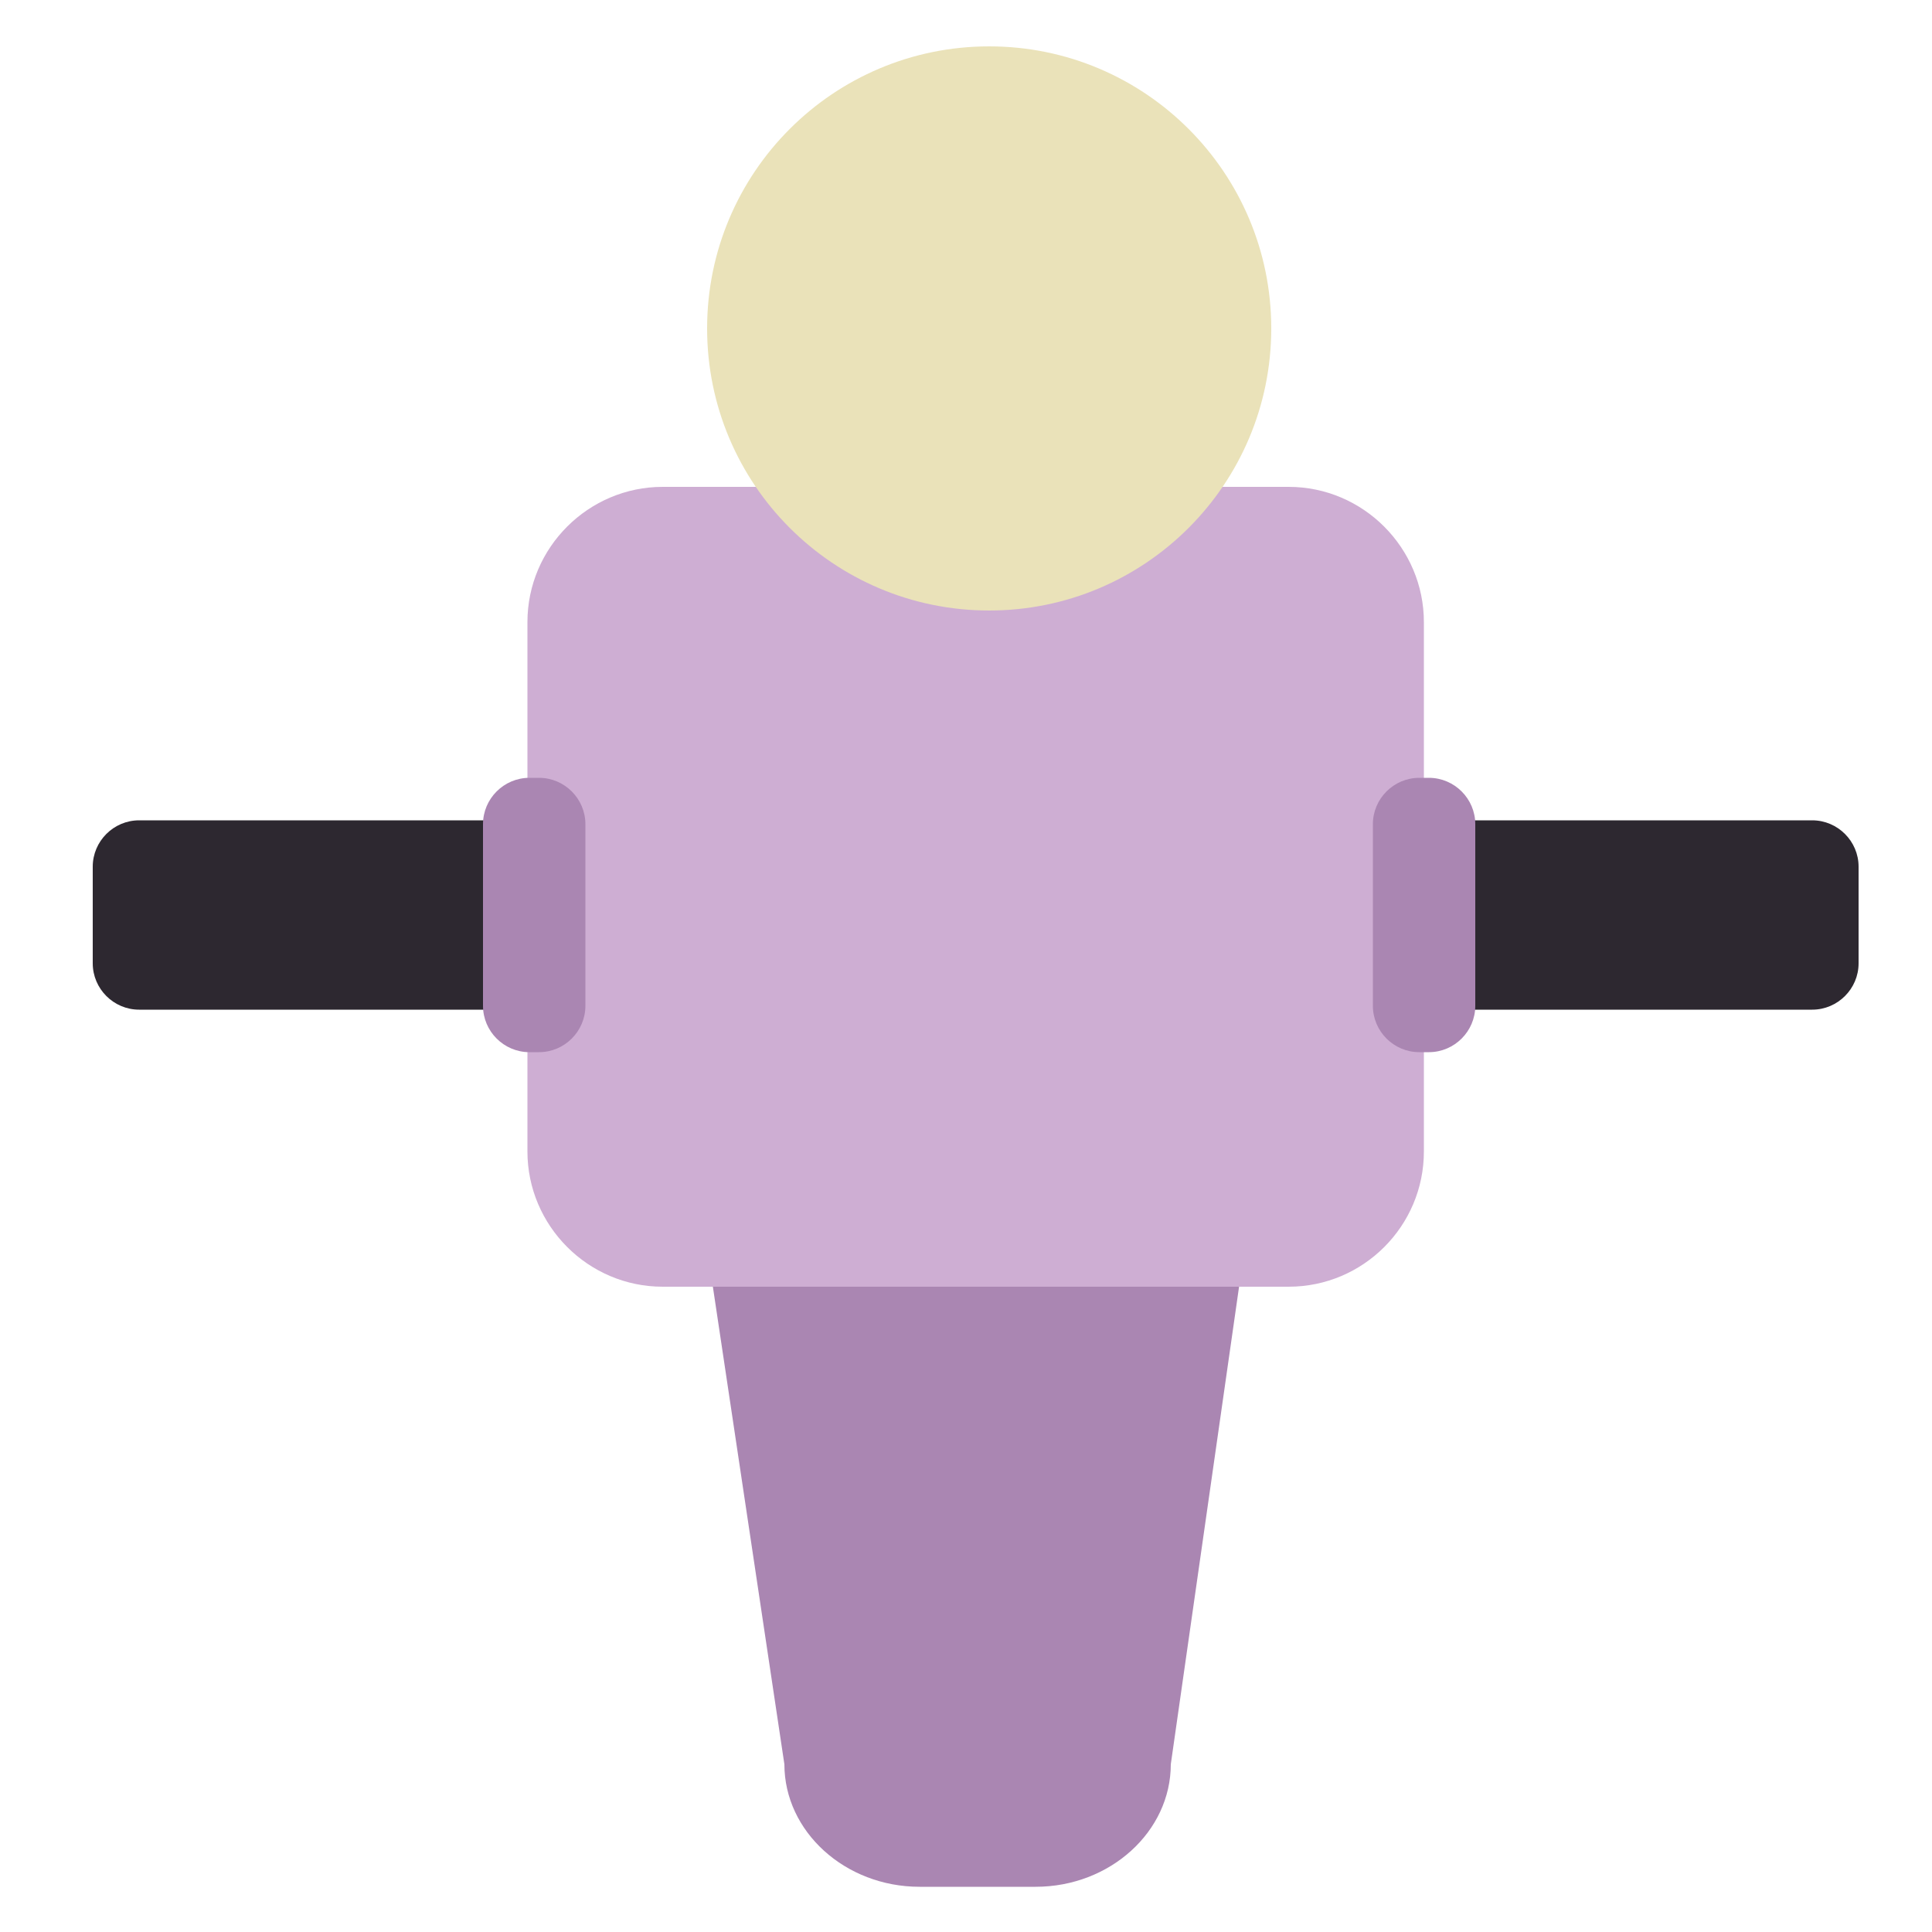
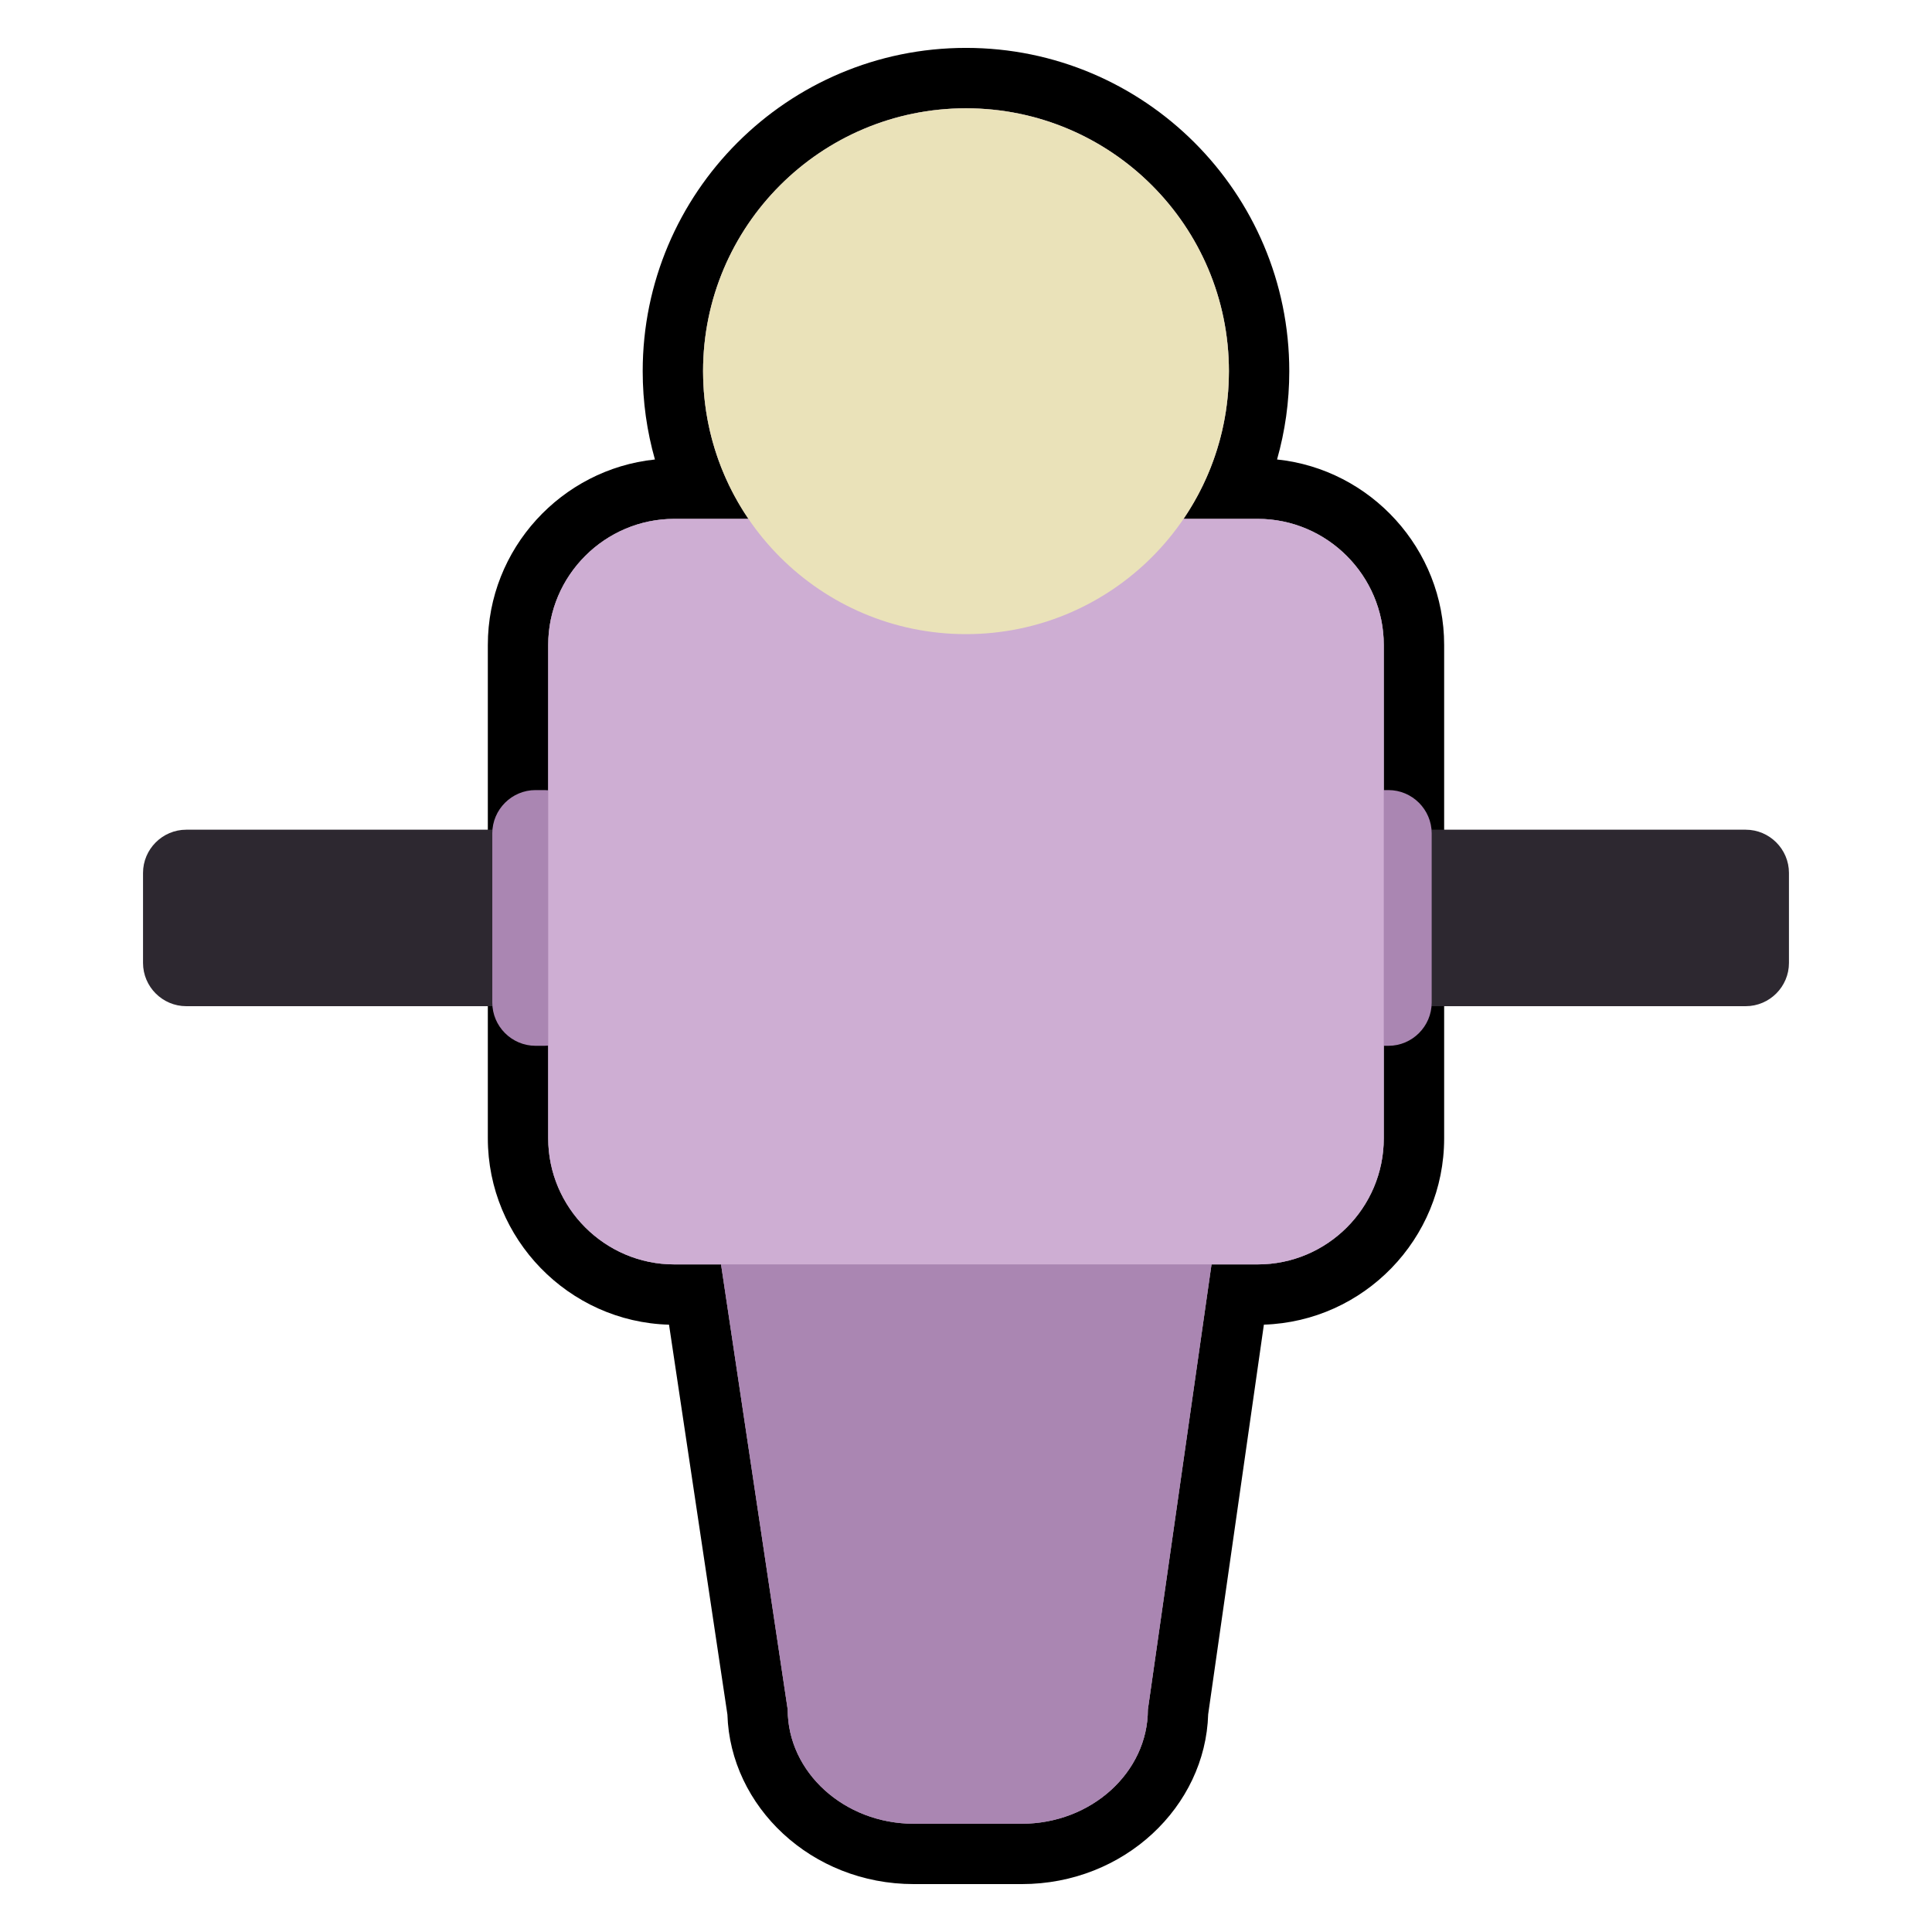
- <svg xmlns="http://www.w3.org/2000/svg" version="1.1" id="Layer_1" x="0px" y="0px" viewBox="0 0 500 500" enable-background="new 0 0 500 500" xml:space="preserve">
-   <path fill="#AA86B2" d="M268,488.3h-30c-19.3,0-35-14.3-35-31.7l-22-146.9c0-17.5,15.8-31.7,35-31.7h73c19.3,0,35,14.3,35,31.7  l-21,146.9C303,474,287.3,488.3,268,488.3z" />
-   <path fill="#2D2830" d="M469,261.3H36c-6.6,0-12-5.4-12-12v-25c0-6.6,5.4-12,12-12h433c6.6,0,12,5.4,12,12v25  C481,255.9,475.6,261.3,469,261.3z" />
-   <path fill="#CEAED3" d="M333.5,333h-162c-19.3,0-35-15.8-35-35V161c0-19.3,15.8-35,35-35h162c19.3,0,35,15.8,35,35v137  C368.5,317.3,352.8,333,333.5,333z" />
-   <circle fill="#EAE2B9" cx="256" cy="85" r="73" />
-   <path fill="#AA86B2" d="M139.5,272.3H137c-6.6,0-12-5.4-12-12v-47c0-6.6,5.4-12,12-12h2.5c6.6,0,12,5.4,12,12v47  C151.5,266.9,146.1,272.3,139.5,272.3z" />
-   <path fill="#AA86B2" d="M369.8,272.3h-2.5c-6.6,0-12-5.4-12-12v-47c0-6.6,5.4-12,12-12h2.5c6.6,0,12,5.4,12,12v47  C381.8,266.9,376.4,272.3,369.8,272.3z" />
+ <svg xmlns="http://www.w3.org/2000/svg" width="100%" height="100%" viewBox="0 0 256 256" version="1.1" xml:space="preserve" style="fill-rule:evenodd;clip-rule:evenodd;stroke-linejoin:round;stroke-miterlimit:2;">
+   <g transform="matrix(1,0,0,1,-256,0)">
+     <g transform="matrix(1.00787,0,0,1.024,221.981,-1453.73)">
+       <rect id="foosball" x="33.753" y="1419.66" width="254" height="250" style="fill:none;" />
+       <g id="foosball1">
+         <g transform="matrix(0.945254,0,0,0.930368,-202.225,1425.57)">
+           <path d="M349.932,169.502L343.425,169.502C333.757,169.502 325.893,161.587 325.893,151.969L325.893,83.342C325.893,73.675 333.807,65.81 343.425,65.81L353.748,65.81C349.763,59.954 347.432,52.883 347.432,45.272C347.432,25.09 363.818,8.705 384,8.705C404.182,8.705 420.568,25.09 420.568,45.272C420.568,52.883 418.237,59.954 414.252,65.81L424.575,65.81C434.243,65.81 442.107,73.725 442.107,83.342L442.107,151.969C442.107,161.637 434.243,169.502 424.575,169.502L418.148,169.502L409.297,231.416C409.297,240.132 401.432,247.295 391.764,247.295L376.737,247.295C367.069,247.295 359.204,240.132 359.204,231.416L349.932,169.502Z" style="fill:rgb(170,134,178);" />
+           <path d="M340.736,57.553C339.628,53.648 339.035,49.529 339.035,45.272C339.035,20.455 359.183,0.307 384,0.307C408.817,0.307 428.965,20.455 428.965,45.272C428.965,49.529 428.372,53.648 427.264,57.552C440.304,58.91 450.505,70.021 450.505,83.342L450.505,151.969C450.505,165.981 439.335,177.431 425.432,177.885C423.114,194.098 417.684,232.082 417.684,232.079C417.307,244.88 406.036,255.693 391.764,255.693L376.737,255.693C362.475,255.693 351.211,244.896 350.818,232.114L342.697,177.889C328.734,177.5 317.495,165.951 317.495,151.969L317.495,83.342C317.495,69.956 327.755,58.908 340.736,57.553ZM349.932,169.502L359.204,231.416C359.204,240.132 367.069,247.295 376.737,247.295L391.764,247.295C401.432,247.295 409.297,240.132 409.297,231.416L418.148,169.502L424.575,169.502C434.243,169.502 442.107,161.637 442.107,151.969L442.107,83.342C442.107,73.725 434.243,65.81 424.575,65.81L414.252,65.81C418.237,59.954 420.568,52.883 420.568,45.272C420.568,25.09 404.182,8.705 384,8.705C363.818,8.705 347.432,25.09 347.432,45.272C347.432,52.883 349.763,59.954 353.748,65.81L343.425,65.81C333.807,65.81 325.893,73.675 325.893,83.342L325.893,151.969C325.893,161.587 333.757,169.502 343.425,169.502L349.932,169.502Z" />
+         </g>
+         <g transform="matrix(0.473502,0,0,0.466046,41.1935,1428.08)">
+           <path d="M469,261.3L36,261.3C29.4,261.3 24,255.9 24,249.3L24,224.3C24,217.7 29.4,212.3 36,212.3L469,212.3C475.6,212.3 481,217.7 481,224.3L481,249.3C481,255.9 475.6,261.3 469,261.3Z" style="fill:rgb(45,40,48);fill-rule:nonzero;" />
+         </g>
+         <g transform="matrix(0.473502,0,0,0.466046,39.2881,1428.08)">
+           <path d="M139.5,272.3L137,272.3C130.4,272.3 125,266.9 125,260.3L125,213.3C125,206.7 130.4,201.3 137,201.3L139.5,201.3C146.1,201.3 151.5,206.7 151.5,213.3L151.5,260.3C151.5,266.9 146.1,272.3 139.5,272.3Z" style="fill:rgb(170,134,178);fill-rule:nonzero;" />
+         </g>
+         <g transform="matrix(0.473502,0,0,0.466046,41.1935,1428.08)">
+           <path d="M268,488.3L238,488.3C218.7,488.3 203,474 203,456.6L181,309.7C181,292.2 196.8,278 216,278L289,278C308.3,278 324,292.3 324,309.7L303,456.6C303,474 287.3,488.3 268,488.3Z" style="fill:rgb(170,134,178);fill-rule:nonzero;" />
+         </g>
+         <g transform="matrix(0.473502,0,0,0.466046,41.1935,1428.08)">
+           <path d="M369.8,272.3L367.3,272.3C360.7,272.3 355.3,266.9 355.3,260.3L355.3,213.3C355.3,206.7 360.7,201.3 367.3,201.3L369.8,201.3C376.4,201.3 381.8,206.7 381.8,213.3L381.8,260.3C381.8,266.9 376.4,272.3 369.8,272.3Z" style="fill:rgb(170,134,178);fill-rule:nonzero;" />
+         </g>
+         <g transform="matrix(0.473502,0,0,0.466046,41.1935,1428.08)">
+           <path d="M333.5,333L171.5,333C152.2,333 136.5,317.2 136.5,298L136.5,161C136.5,141.7 152.3,126 171.5,126L333.5,126C352.8,126 368.5,141.8 368.5,161L368.5,298C368.5,317.3 352.8,333 333.5,333Z" style="fill:rgb(206,174,211);fill-rule:nonzero;" />
+         </g>
+         <g transform="matrix(0.473502,0,0,0.466046,39.5363,1428.08)">
+           <circle cx="256" cy="85" r="73" style="fill:rgb(234,226,185);" />
+         </g>
+       </g>
+     </g>
+   </g>
</svg>
